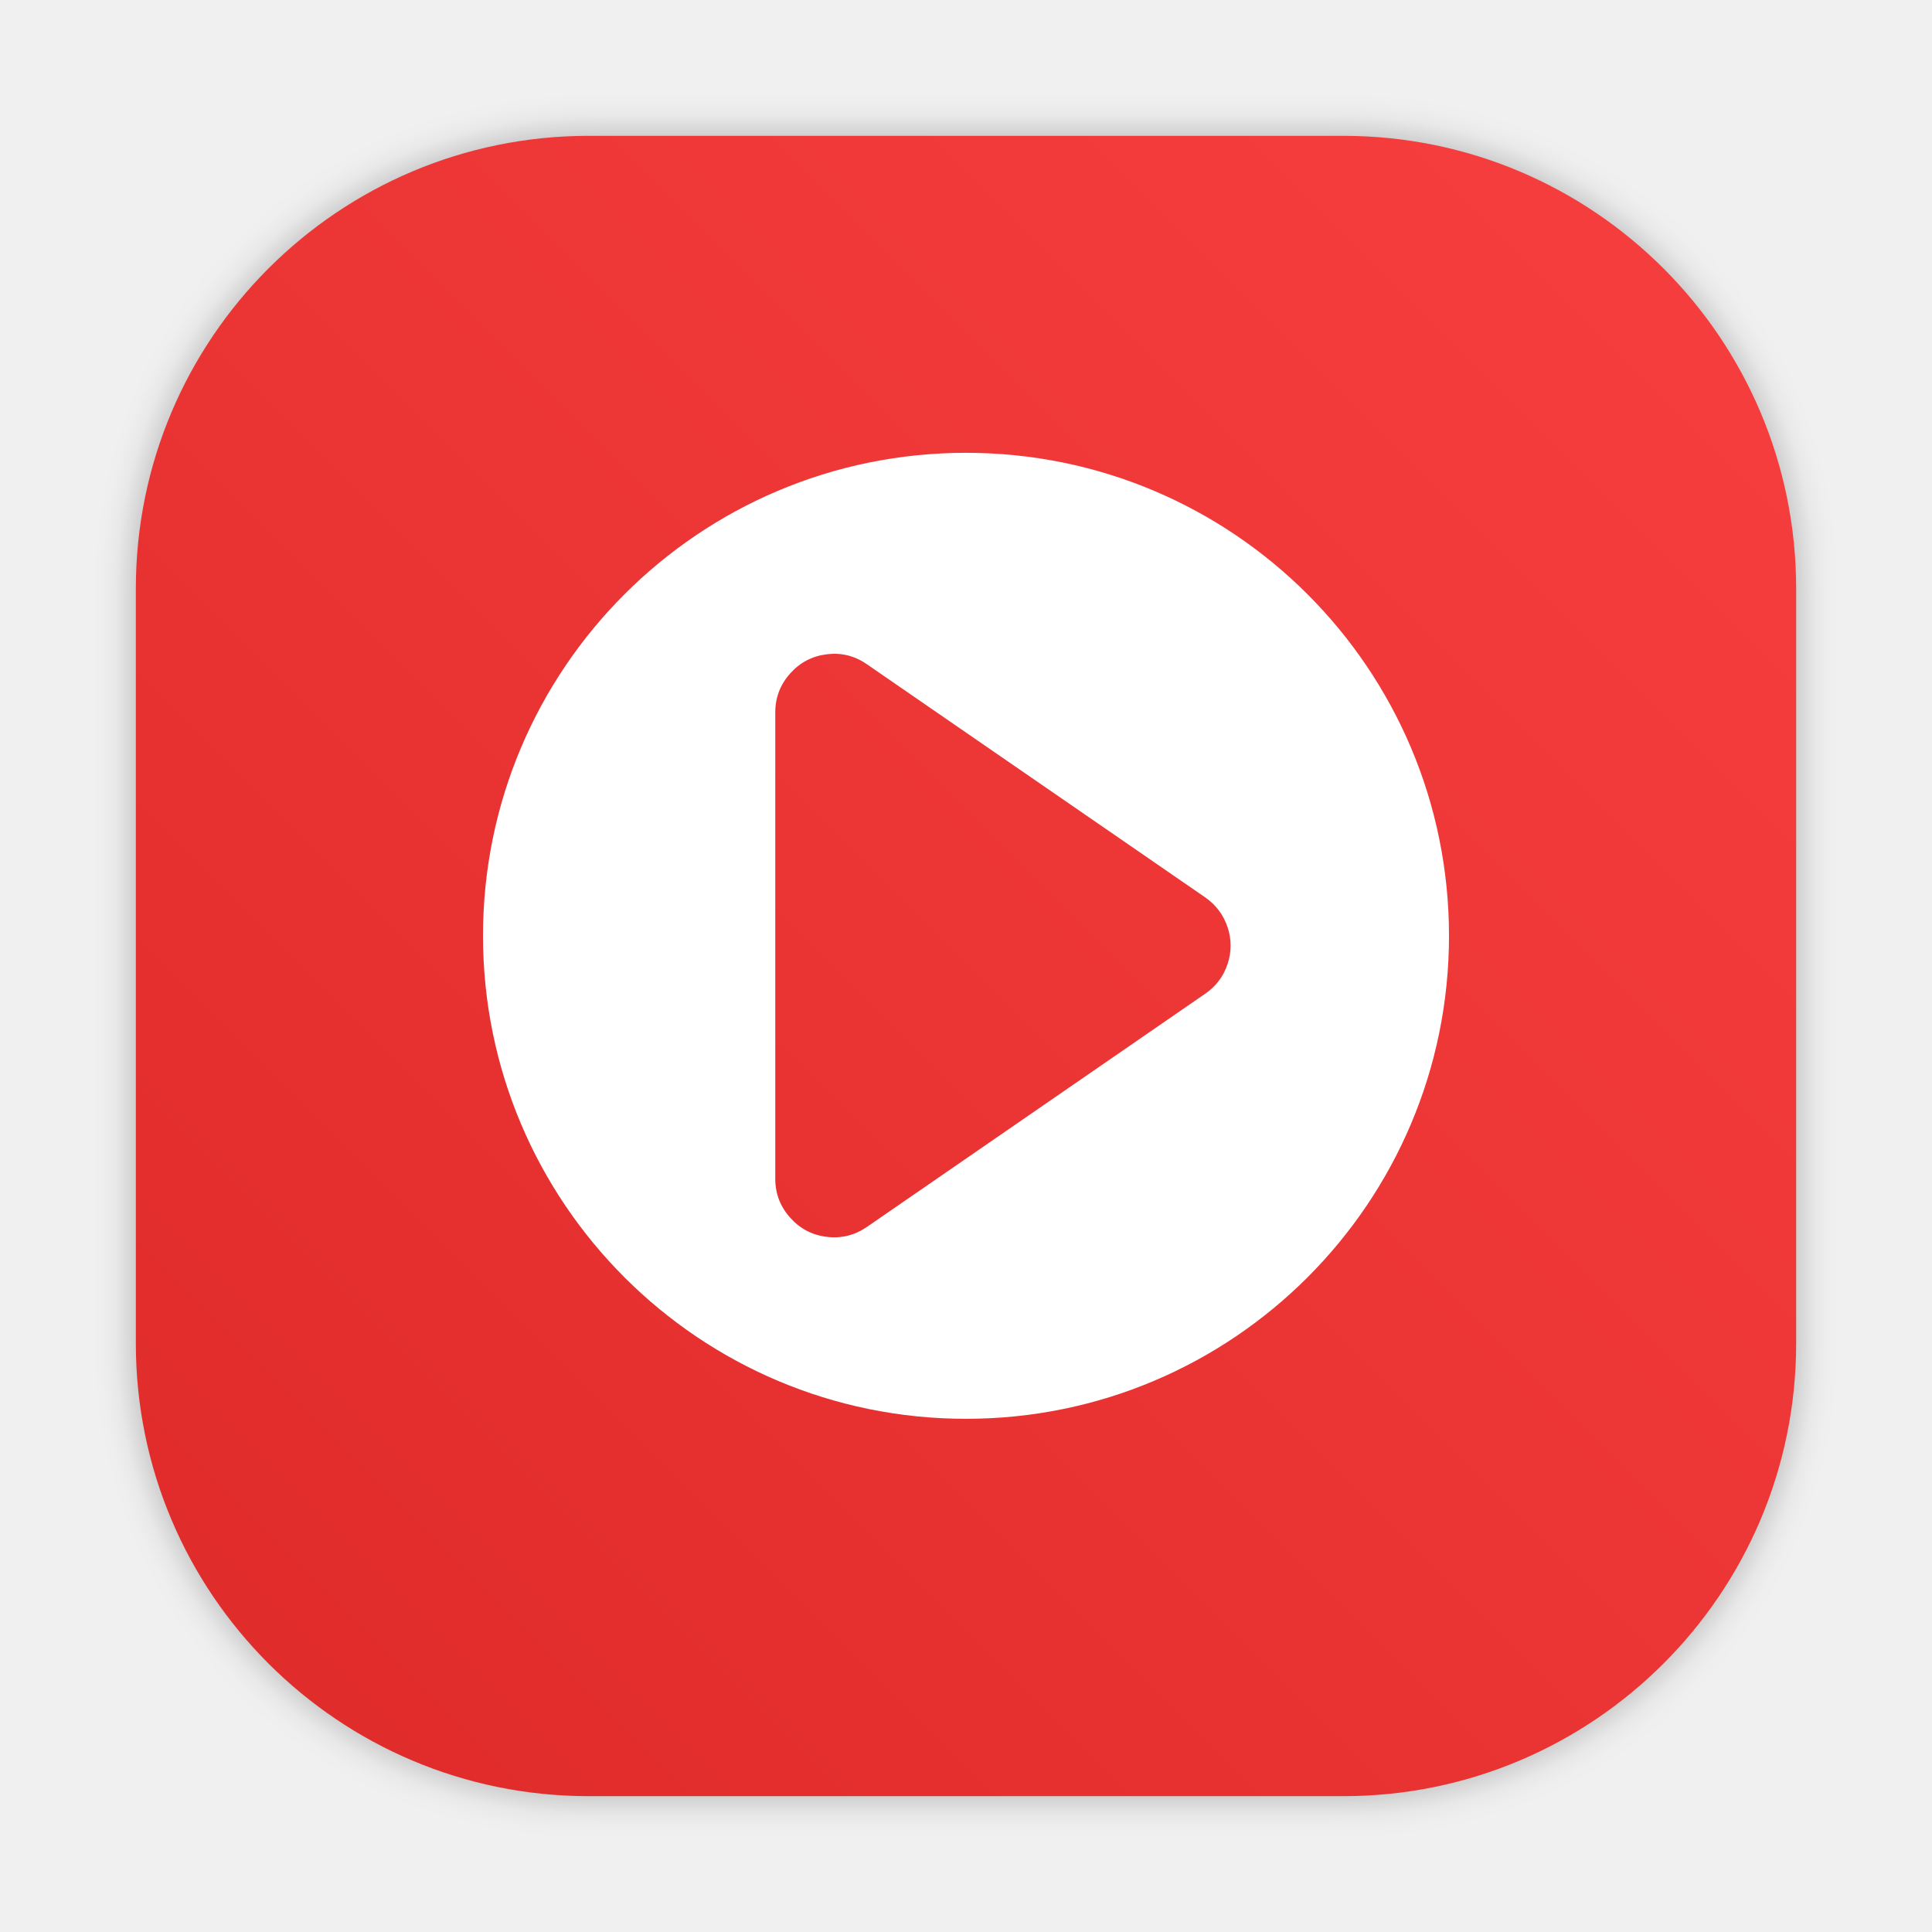
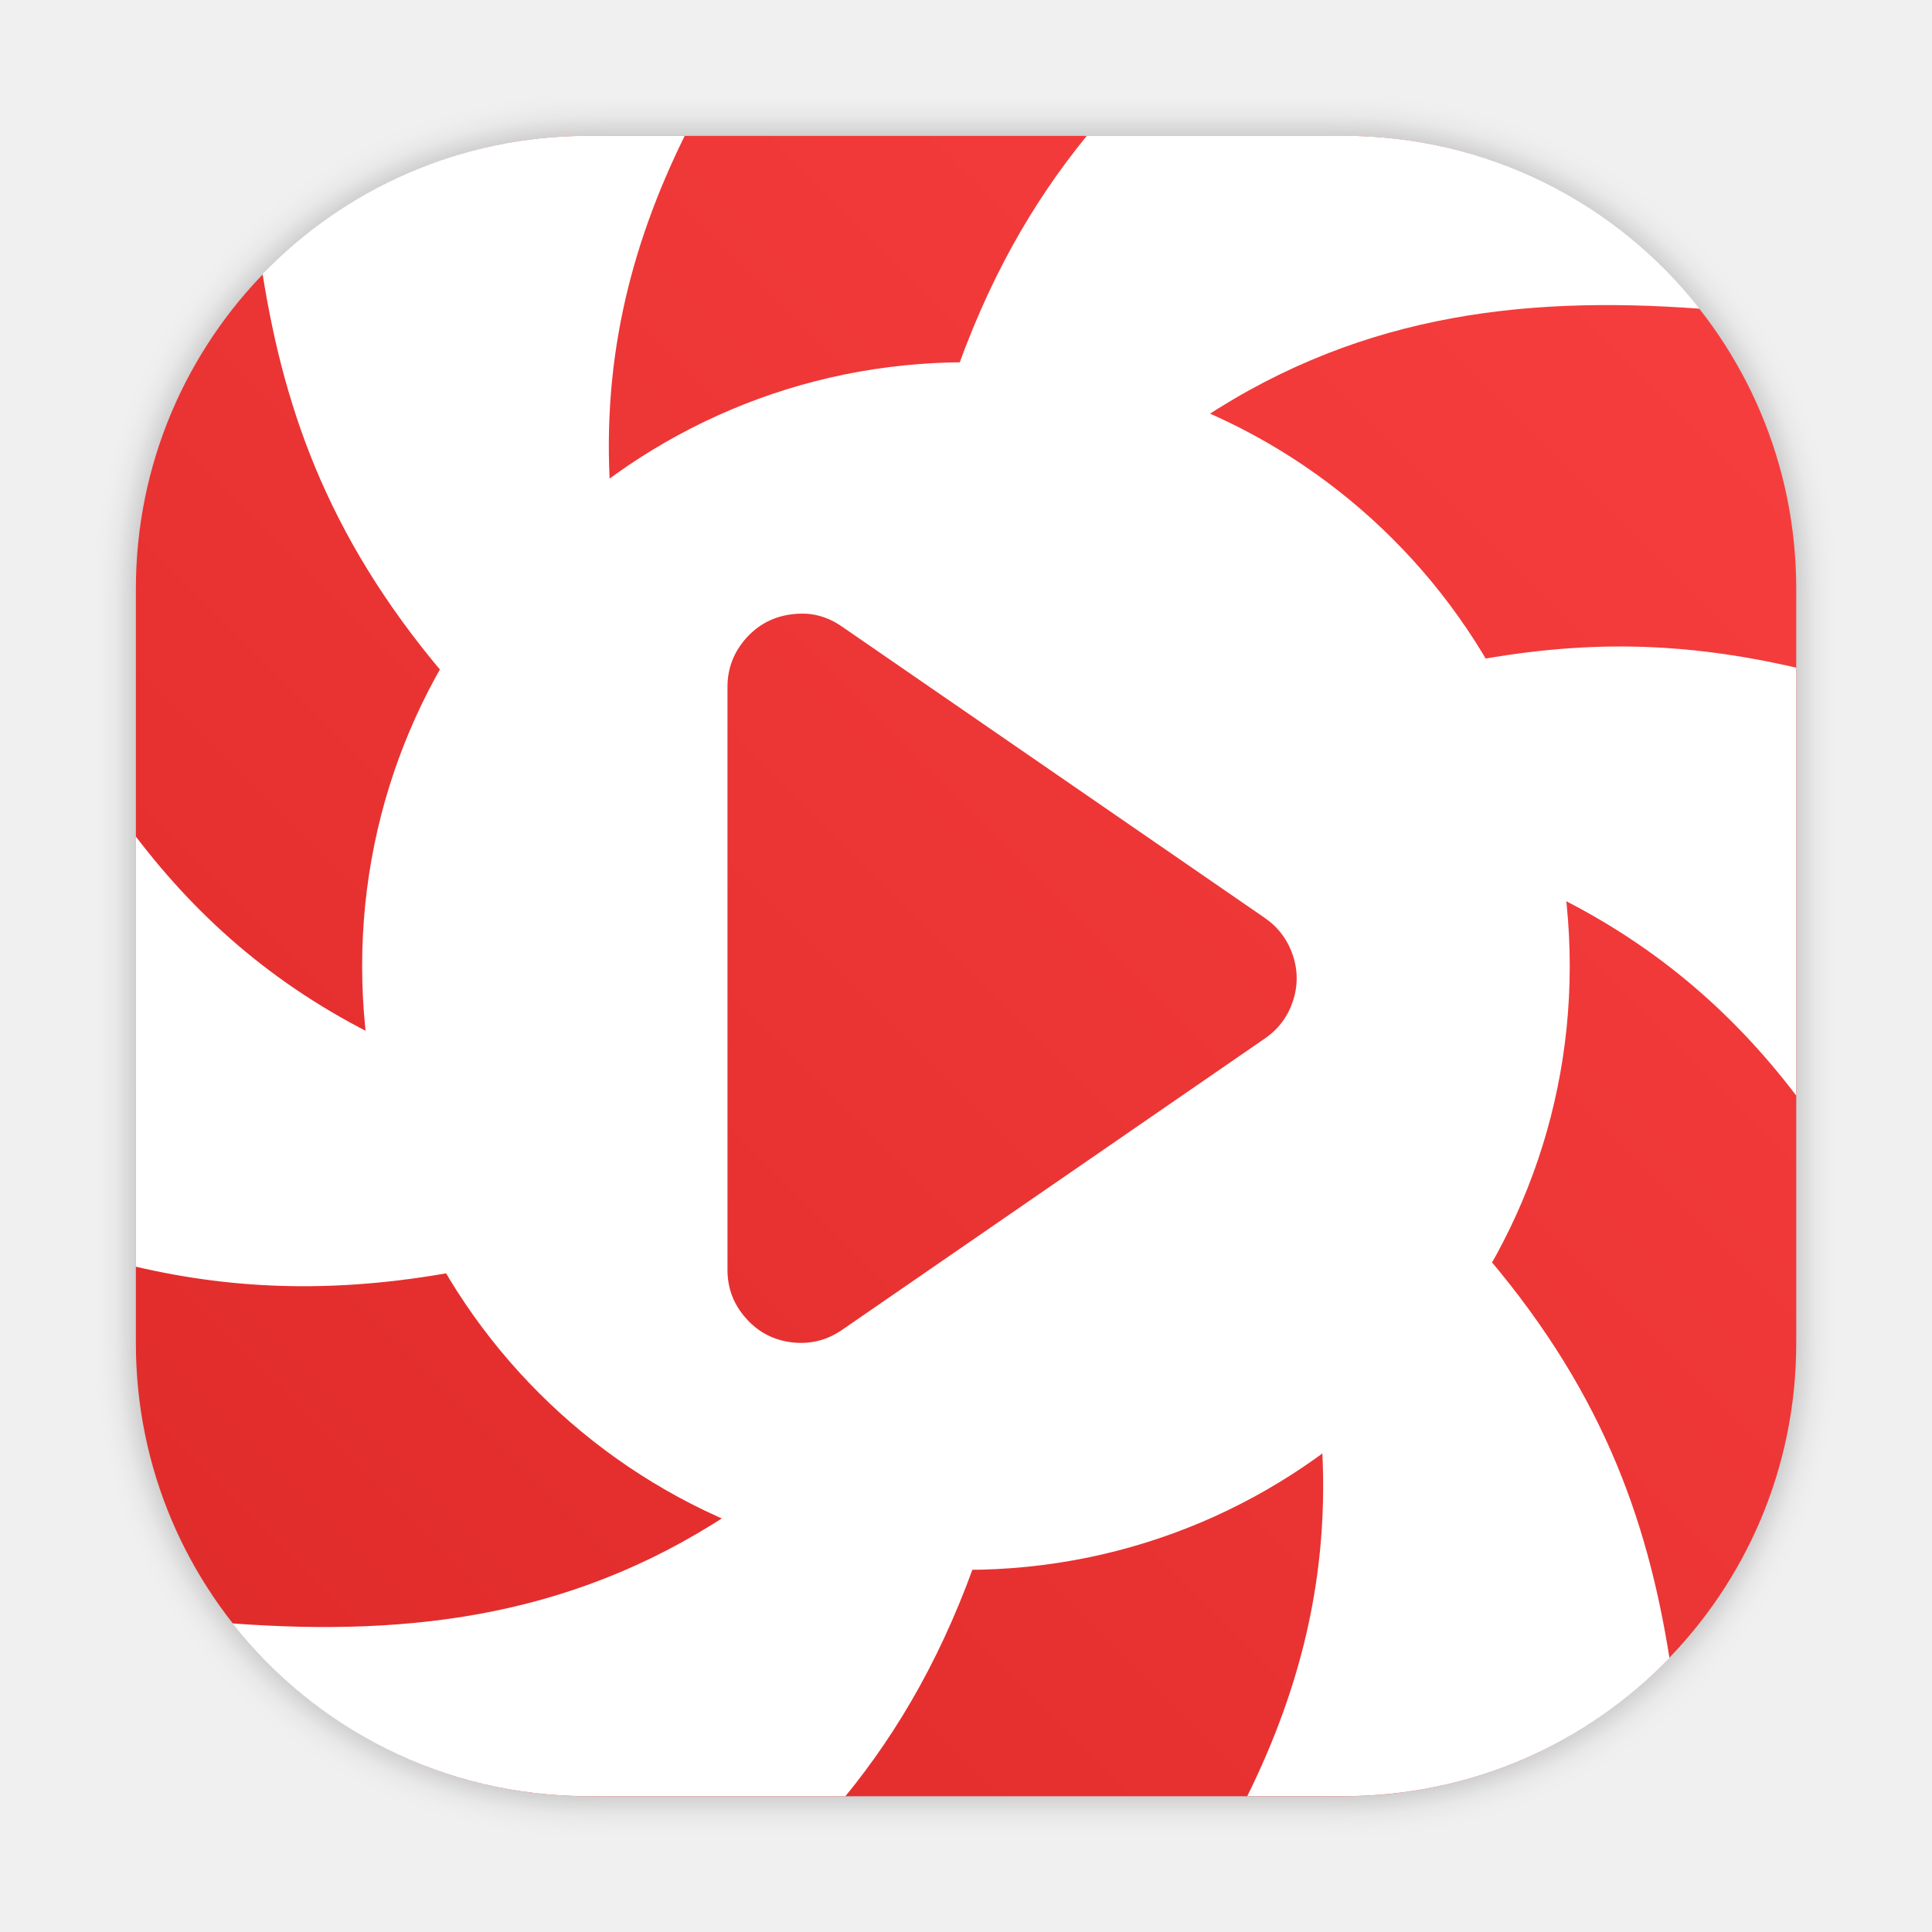
- <svg xmlns="http://www.w3.org/2000/svg" xmlns:xlink="http://www.w3.org/1999/xlink" width="64" height="64" version="1.1" viewBox="0 0 16.933 16.933" id="svg69">
+ <svg xmlns="http://www.w3.org/2000/svg" id="svg69" width="64" height="64" version="1.1" viewBox="0 0 16.933 16.933">
  <defs id="defs45">
-     <linearGradient id="a" x2="0" y1="47" y2="1" gradientTransform="matrix(.26458 0 0 .26458 0 284.3)" gradientUnits="userSpaceOnUse">
-       <stop stop-color="#fb5164" offset="0" id="stop2" />
-       <stop stop-color="#ee4e8a" offset="1" id="stop4" />
+     <filter id="filter1057" x="-.027" y="-.027" width="1.054" height="1.054" color-interpolation-filters="sRGB">
+       <feGaussianBlur id="feGaussianBlur1059" stdDeviation="0.619" />
+     </filter>
+     <linearGradient id="linearGradient1053" x1="-127" x2="-72" y1="60" y2="5" gradientTransform="matrix(.2645781 0 0 .2645781 34.79202 -.1349342)" gradientUnits="userSpaceOnUse">
+       <stop id="stop1047" stop-color="#df2a2a" offset="0" />
+       <stop id="stop1049" stop-color="#f83f3f" offset="1" />
    </linearGradient>
-     <linearGradient id="c" x1="519.68" x2="519.68" y1="2.826" y2="1026.1" gradientTransform="matrix(.016816 0 0 .016816 -.14435 -.14432)" gradientUnits="userSpaceOnUse">
-       <stop stop-color="#fcc" offset="0" id="stop7" />
-       <stop stop-color="#faf8f6" offset=".5" id="stop9" />
-       <stop stop-color="#ffe5ef" offset="1" id="stop11" />
-     </linearGradient>
-     <filter id="e" x="-.036" y="-.036" width="1.072" height="1.072" color-interpolation-filters="sRGB">
-       <feGaussianBlur stdDeviation="0.755" id="feGaussianBlur14" />
-     </filter>
-     <linearGradient id="g" x1="8.467" x2="8.467" y1="4.92" y2="12.028" gradientTransform="matrix(1.0007 0 0 1.0007 -.029212 -.81883)" gradientUnits="userSpaceOnUse">
-       <stop stop-color="#ffcfcf" offset="0" id="stop17" />
-       <stop stop-color="#faf8f6" offset=".5" id="stop19" />
-       <stop stop-color="#ffecec" offset="1" id="stop21" />
-     </linearGradient>
-     <linearGradient id="f" x1="8.915" x2="8.915" y1="6.373" y2="10.561" gradientUnits="userSpaceOnUse" xlink:href="#a" />
-     <filter id="i" x="-.068" y="-.054" width="1.136" height="1.107" color-interpolation-filters="sRGB">
-       <feGaussianBlur stdDeviation="0.093" id="feGaussianBlur25" />
-     </filter>
-     <filter id="h" x="-.036" y="-.036" width="1.072" height="1.072" color-interpolation-filters="sRGB">
-       <feGaussianBlur stdDeviation="0.107" id="feGaussianBlur28" />
-     </filter>
-     <linearGradient x1="23.683" x2="25.655" y1="-25.544" y2="75.049" gradientUnits="userSpaceOnUse" id="linearGradient37">
-       <stop stop-color="#111" offset="0" id="stop31" />
-       <stop stop-color="#4c4c4c" offset=".549" id="stop33" />
-       <stop stop-color="#888" offset="1" id="stop35" />
-     </linearGradient>
-     <linearGradient id="linearGradient862-3" x1="7.937" x2="7.937" y1="15.081" y2="1.852" gradientUnits="userSpaceOnUse">
-       <stop stop-color="#f1efeb" offset="0" id="stop39" />
-       <stop stop-color="#fdfcfc" offset="1" id="stop41" />
-     </linearGradient>
-     <linearGradient id="linearGradient917" x2="0" y1="47" y2="1" gradientTransform="matrix(.26458 0 0 .26458 0 284.3)" gradientUnits="userSpaceOnUse" xlink:href="#a" />
-     <linearGradient id="linearGradient3764" x1="1" x2="47" gradientUnits="userSpaceOnUse" gradientTransform="rotate(-90,24,24)">
-       <stop style="stop-color:#c73838;stop-opacity:1" id="stop921" />
-       <stop offset="1" style="stop-color:#cc4848;stop-opacity:1" id="stop923" />
-     </linearGradient>
-     <linearGradient id="linearGradient862-3-3" x1="7.937" x2="7.937" y1="15.081" y2="1.852" gradientTransform="matrix(3.7795,0,0,3.7795,-78.81297,-0.9685624)" gradientUnits="userSpaceOnUse">
-       <stop stop-color="#f1efeb" offset="0" id="stop972" />
-       <stop stop-color="#fdfcfc" offset="1" id="stop974" />
-     </linearGradient>
-     <linearGradient id="linearGradient898" x1="29.969" x2="29.969" y1="18.796" y2="45.449" gradientTransform="matrix(2.1429,0,0,2.1429,-826.35,-1108.5)" gradientUnits="userSpaceOnUse">
-       <stop stop-color="#cf30ac" offset="0" id="stop977" />
-       <stop stop-color="#ab31f8" offset="1" id="stop979" />
-     </linearGradient>
-     <filter id="filter1022" x="-.108" y="-.108" width="1.216" height="1.216" color-interpolation-filters="sRGB">
-       <feGaussianBlur stdDeviation="1.44" id="feGaussianBlur982" />
-     </filter>
-     <filter id="filter2761" x="-.024" y="-.024" width="1.048" height="1.048" color-interpolation-filters="sRGB">
-       <feGaussianBlur stdDeviation="0.146" id="feGaussianBlur2" />
-     </filter>
-     <linearGradient id="linearGradient4673" x1="1.438" x2="15.644" y1="15.601" y2="1.108" gradientUnits="userSpaceOnUse" gradientTransform="translate(-0.5207593,-11.19916)">
-       <stop stop-color="#ff4637" offset="0" id="stop5" />
-       <stop stop-color="#fa4b5a" offset=".477" id="stop7-3" />
-       <stop stop-color="#ff3c5f" offset="1" id="stop9-6" />
-     </linearGradient>
-     <clipPath id="clipPath14103">
-       <path d="m-1 1335h1029v-1334h-1029z" id="path12" />
-     </clipPath>
-     <filter color-interpolation-filters="sRGB" height="1.048" width="1.048" y="-.024" x="-.024" id="filter2761-6753">
-       <feGaussianBlur id="feGaussianBlur4" stdDeviation="0.146" />
-     </filter>
-     <linearGradient gradientUnits="userSpaceOnUse" gradientTransform="translate(23.19864,0.14045)" y2="1.108" y1="15.601" x2="15.644" x1="1.438" id="linearGradient4673-56">
-       <stop id="stop7-2" offset="0" stop-color="#dc2828" />
-       <stop id="stop9-9" offset="1" stop-color="#fa4141" />
-     </linearGradient>
-     <filter color-interpolation-filters="sRGB" height="1.168" width="1.168" y="-.084" x="-.084" id="filter909">
-       <feGaussianBlur id="feGaussianBlur12" stdDeviation="0.278" />
-     </filter>
-     <filter color-interpolation-filters="sRGB" height="1.048" width="1.048" y="-.024" x="-.024" id="filter2761-675">
-       <feGaussianBlur id="feGaussianBlur4-3" stdDeviation="0.146" />
-     </filter>
-     <linearGradient gradientUnits="userSpaceOnUse" gradientTransform="translate(31.14609,0.14045)" y2="1.108" y1="14.536" x2="15.644" x1="2.249" id="linearGradient4673-562">
-       <stop id="stop7-9" offset="0" stop-color="#ff5050" />
-       <stop id="stop9-1" offset=".477" stop-color="#fa4b5a" />
-       <stop id="stop11-6" offset="1" stop-color="#ff7864" />
-     </linearGradient>
-     <linearGradient gradientUnits="userSpaceOnUse" gradientTransform="matrix(0.3266482,0,0,0.3266482,0.6305433,0.9537248)" y2="4" y1="44" x2="0" id="linearGradient890">
-       <stop id="stop4-7" offset="0" stop-color="#FFB900" />
-       <stop id="stop6" offset="1" stop-color="#ff0" />
-     </linearGradient>
-     <filter color-interpolation-filters="sRGB" height="1.048" width="1.048" y="-.024" x="-.024" id="filter2761-67">
-       <feGaussianBlur id="feGaussianBlur9" stdDeviation="0.146" />
-     </filter>
-     <linearGradient gradientUnits="userSpaceOnUse" gradientTransform="matrix(3.7796,0,0,3.7796,66.44357,0.53068)" y2="1.108" y1="15.601" x2="15.644" x1="1.438" id="linearGradient4673-5">
-       <stop id="stop12-5" offset="0" stop-color="#dc2828" />
-       <stop id="stop14-3" offset="1" stop-color="#fa4141" />
-     </linearGradient>
-     <linearGradient gradientTransform="scale(0.2645781)" gradientUnits="userSpaceOnUse" y2="9.67" y1="54.592" x2="34.134" x1="34.134" id="linearGradient915">
-       <stop id="stop17-5" offset="0" stop-color="#ffb900" />
-       <stop id="stop19-6" offset="1" stop-color="#ff0" />
-     </linearGradient>
-     <filter style="color-interpolation-filters:sRGB" id="filter1057" x="-0.027" width="1.054" y="-0.027" height="1.054">
-       <feGaussianBlur stdDeviation="0.619" id="feGaussianBlur1059" />
-     </filter>
-     <linearGradient xlink:href="#linearGradient1051" id="linearGradient1053" x1="-127" y1="60" x2="-72" y2="5" gradientUnits="userSpaceOnUse" gradientTransform="translate(131.5,-0.5099976)" />
-     <linearGradient id="linearGradient1051">
-       <stop style="stop-color:#df2a2a;stop-opacity:1" offset="0" id="stop1047" />
-       <stop style="stop-color:#f83f3f;stop-opacity:1" offset="1" id="stop1049" />
-     </linearGradient>
-     <linearGradient id="linearGradient890-3" x2="0" y1="44" y2="4" gradientTransform="matrix(1.2346,0,0,1.2346,3.1419,3.6047)" gradientUnits="userSpaceOnUse">
-       <stop stop-color="#FFB900" offset="0" id="stop861" />
-       <stop stop-color="#ff0" offset="1" id="stop863" />
-     </linearGradient>
-     <filter id="filter2761-6" x="-.024" y="-.024" width="1.048" height="1.048" color-interpolation-filters="sRGB">
-       <feGaussianBlur stdDeviation="0.146" id="feGaussianBlur866" />
-     </filter>
-     <filter id="filter2761-3" x="-.024" y="-.024" width="1.048" height="1.048" color-interpolation-filters="sRGB">
-       <feGaussianBlur stdDeviation="0.146" id="feGaussianBlur935" />
-     </filter>
-     <filter id="filter909-2" x="-.084" y="-.084" width="1.168" height="1.168" color-interpolation-filters="sRGB">
-       <feGaussianBlur stdDeviation="0.278" id="feGaussianBlur943" />
-     </filter>
  </defs>
-   <g id="g1066" transform="scale(0.2645781)">
-     <rect style="opacity:0.3;fill:#141414;fill-opacity:1;stroke-width:2.744;stroke-linecap:round;filter:url(#filter1057)" id="rect1055" width="55" height="55" x="4.5" y="4.5" ry="15" />
-     <rect ry="15" y="4.5" x="4.5" height="55" width="55" id="rect1045" style="fill:url(#linearGradient1053);fill-opacity:1;stroke-width:2.744;stroke-linecap:round" />
-     <circle cx="-1157.276" cy="-1268.208" r="0" fill="#5e4aa6" stroke-width="1" id="circle23" />
-     <circle cx="-57.752" cy="-2.714" r="0" fill="#5e4aa6" fill-rule="evenodd" stroke-width="1" id="circle25" />
-     <circle id="circle21" stroke-width="1" fill="#5e4aa6" r="0" cy="-1298.894" cx="-1246.519" />
-     <circle id="circle23-1" stroke-width="1" fill-rule="evenodd" fill="#5e4aa6" r="0" cy="-33.398" cx="-146.998" />
-     <g id="g30" fill="#5e4aa6" transform="translate(-89.24225,-31.21521)">
-       <circle id="circle24" r="0" cy="-1241.6" cx="-1248.7" />
-       <circle id="circle26" r="0" cy="-1301.8" cx="-1140.3" />
-       <circle id="circle28" r="0" cy="-1246" cx="-1158.1" />
+   <rect id="rect1055" transform="scale(.2645781)" x="4.5" y="4.5" width="55" height="55" ry="15" fill="#141414" filter="url(#filter1057)" opacity=".3" stroke-linecap="round" stroke-width="2.744" />
+   <rect id="rect1045" x="1.191" y="1.191" width="14.552" height="14.552" ry="3.969" fill="url(#linearGradient1053)" stroke-linecap="round" stroke-width=".726" />
+   <g fill="#5e4aa6">
+     <g stroke-width=".265">
+       <circle id="circle23" cx="-306.19" cy="-335.54" r="0" />
+       <circle id="circle25" cx="-15.28" cy="-.718" r="0" fill-rule="evenodd" />
+       <circle id="circle21" cx="-329.802" cy="-343.659" r="0" />
+       <circle id="circle23-1" cx="-38.893" cy="-8.836" r="0" fill-rule="evenodd" />
    </g>
-     <circle id="circle36" fill="#5e4aa6" r="0" cy="-1298.915" cx="-1246.542" style="stroke-width:1" />
-     <circle id="circle38" fill-rule="evenodd" fill="#5e4aa6" r="0" cy="-33.398" cx="-146.998" style="stroke-width:1" />
-     <path id="rect1316" style="fill:#ffffff;fill-opacity:1;stroke-width:2" d="M 32,15 A 16,16 0 0 0 16,31 16,16 0 0 0 32,47 16,16 0 0 0 48,31 16,16 0 0 0 32,15 Z m -4.26,6.66 c 0.348,0.018 0.674,0.133 0.977,0.344 l 11.213,7.727 c 0.353,0.249 0.598,0.577 0.734,0.982 0.136,0.405 0.136,0.815 0,1.225 -0.136,0.405 -0.381,0.734 -0.738,0.979 l -11.209,7.727 c -0.405,0.277 -0.846,0.388 -1.332,0.328 -0.486,-0.06 -0.888,-0.273 -1.213,-0.639 -0.325,-0.365 -0.49,-0.794 -0.49,-1.283 V 23.598 c 0,-0.49 0.165,-0.92 0.49,-1.285 0.325,-0.365 0.727,-0.578 1.213,-0.639 0.121,-0.015 0.239,-0.02 0.355,-0.014 z" />
+     <g id="g30" transform="matrix(.2645781 0 0 .2645781 -23.61155 -8.258861)">
+       <circle id="circle24" cx="-1248.7" cy="-1241.6" r="0" />
+       <circle id="circle26" cx="-1140.3" cy="-1301.8" r="0" />
+       <circle id="circle28" cx="-1158.1" cy="-1246" r="0" />
+     </g>
+     <circle id="circle36" cx="-329.808" cy="-343.665" r="0" stroke-width=".265" />
+     <circle id="circle38" cx="-38.893" cy="-8.836" r="0" fill-rule="evenodd" stroke-width=".265" />
+   </g>
+   <path id="rect1316" d="m8.466 3.175a5.292 5.292 0 0 0-5.292 5.292 5.292 5.292 0 0 0 5.292 5.292 5.292 5.292 0 0 0 5.292-5.292 5.292 5.292 0 0 0-5.292-5.292zm-1.409 2.203c0.115 0.006 0.223 0.044 0.323 0.114l3.708 2.555c0.117 0.082 0.198 0.191 0.243 0.325 0.045 0.134 0.045 0.27 0 0.405-0.045 0.134-0.126 0.243-0.244 0.324l-3.707 2.555c-0.134 0.092-0.28 0.128-0.441 0.109-0.161-0.02-0.294-0.09-0.401-0.211-0.108-0.121-0.162-0.262-0.162-0.424v-5.11c0-0.162 0.055-0.304 0.162-0.425 0.108-0.121 0.241-0.191 0.401-0.211 0.04-0.005 0.079-0.007 0.118-0.005z" fill="#fff" stroke-width=".661" />
+   <g id="layer2" transform="matrix(.2645781 0 0 .2645781 -46.0922 -55.28706)" display="none">
+     <text id="context" x="7.95" y="148.652" display="inline" enable-background="new" fill="#000000" font-family="Cantarell" font-size="5.333px" stroke-width=".333" style="line-height:125%" xml:space="preserve">
+       <tspan id="tspan2716" x="7.95" y="148.652" font-size="5.333px" stroke-width=".333">apps</tspan>
+     </text>
+     <text id="text3021" x="7.753" y="157.234" display="inline" enable-background="new" fill="#000000" font-family="Cantarell" font-size="5.333px" font-weight="bold" stroke-width=".333" style="line-height:125%" xml:space="preserve">
+       <tspan id="tspan3023" x="7.753" y="157.234" font-size="5.333px" stroke-width=".333">org.gnome.Lollypop</tspan>
+     </text>
+     <rect id="rect13805" x="9.2651362e-8" y="172" width="128" height="128" display="inline" fill="#f0f0f0" />
+     <g id="g1168" transform="matrix(.25 0 0 .25 6.9488522e-8 225)" fill="#2864b0">
+       <circle id="path1142" cx="256" cy="44" r="240" opacity=".1" style="paint-order:normal" />
+       <rect id="rect1110" x="96" y="-180" width="320" height="448" rx="32" ry="32" opacity=".1" style="paint-order:normal" />
+       <rect id="rect1110-8" x="48" y="-164" width="416" height="416" rx="32" ry="32" display="inline" enable-background="new" opacity=".1" style="paint-order:normal" />
+       <rect id="rect1110-8-9" x="32" y="-116" width="448" height="320" rx="32" ry="32" display="inline" enable-background="new" opacity=".1" style="paint-order:normal" />
+     </g>
+   </g>
+   <g id="layer9" transform="matrix(.2645781 0 0 .2645781 -46.0922 -55.28706)">
+     <path id="path1047-3" d="m193.71 213.463c-4.252 0-8.076 1.754-10.801 4.578 0.744 4.677 2.289 9.032 6.377 13.689a19.277 19.277 0 0 1 5.176-6.037c-0.391-4.623 0.619-8.559 2.43-12.23h-3.182zm16.502 0c-1.787 2.189-3.304 4.803-4.469 8.238a19.277 19.277 0 0 1 0.467-0.016 19.277 19.277 0 0 1 7.357 1.467c5.375-3.737 10.954-4.406 16.945-3.963-2.742-3.49-7-5.727-11.803-5.727h-8.498zm18.125 16.92c-1.834-0.036-3.699 0.147-5.689 0.539a19.277 19.277 0 0 1 2.648 7.502c3.62 1.7 6.288 4.037 8.414 6.828v-14.172c-1.826-0.421-3.588-0.662-5.373-0.697zm-49.627 6.293v14.248c3.256 0.76 6.772 0.931 11.059 0.074a19.277 19.277 0 0 1-2.646-7.494c-3.62-1.7-6.286-4.037-8.412-6.828zm44.424 13.52a19.277 19.277 0 0 1-5.176 6.037c0.391 4.623-0.619 8.559-2.43 12.23h3.182c4.252 0 8.078-1.754 10.803-4.578-0.744-4.677-2.291-9.032-6.379-13.689zm-24.281 8.578c-5.375 3.737-10.951 4.409-16.941 3.967 2.742 3.488 6.998 5.723 11.799 5.723h8.506c1.786-2.19 3.302-4.804 4.465-8.24a19.277 19.277 0 0 1-0.471 0.018 19.277 19.277 0 0 1-7.357-1.467z" enable-background="new" fill="#fff" />
  </g>
</svg>
